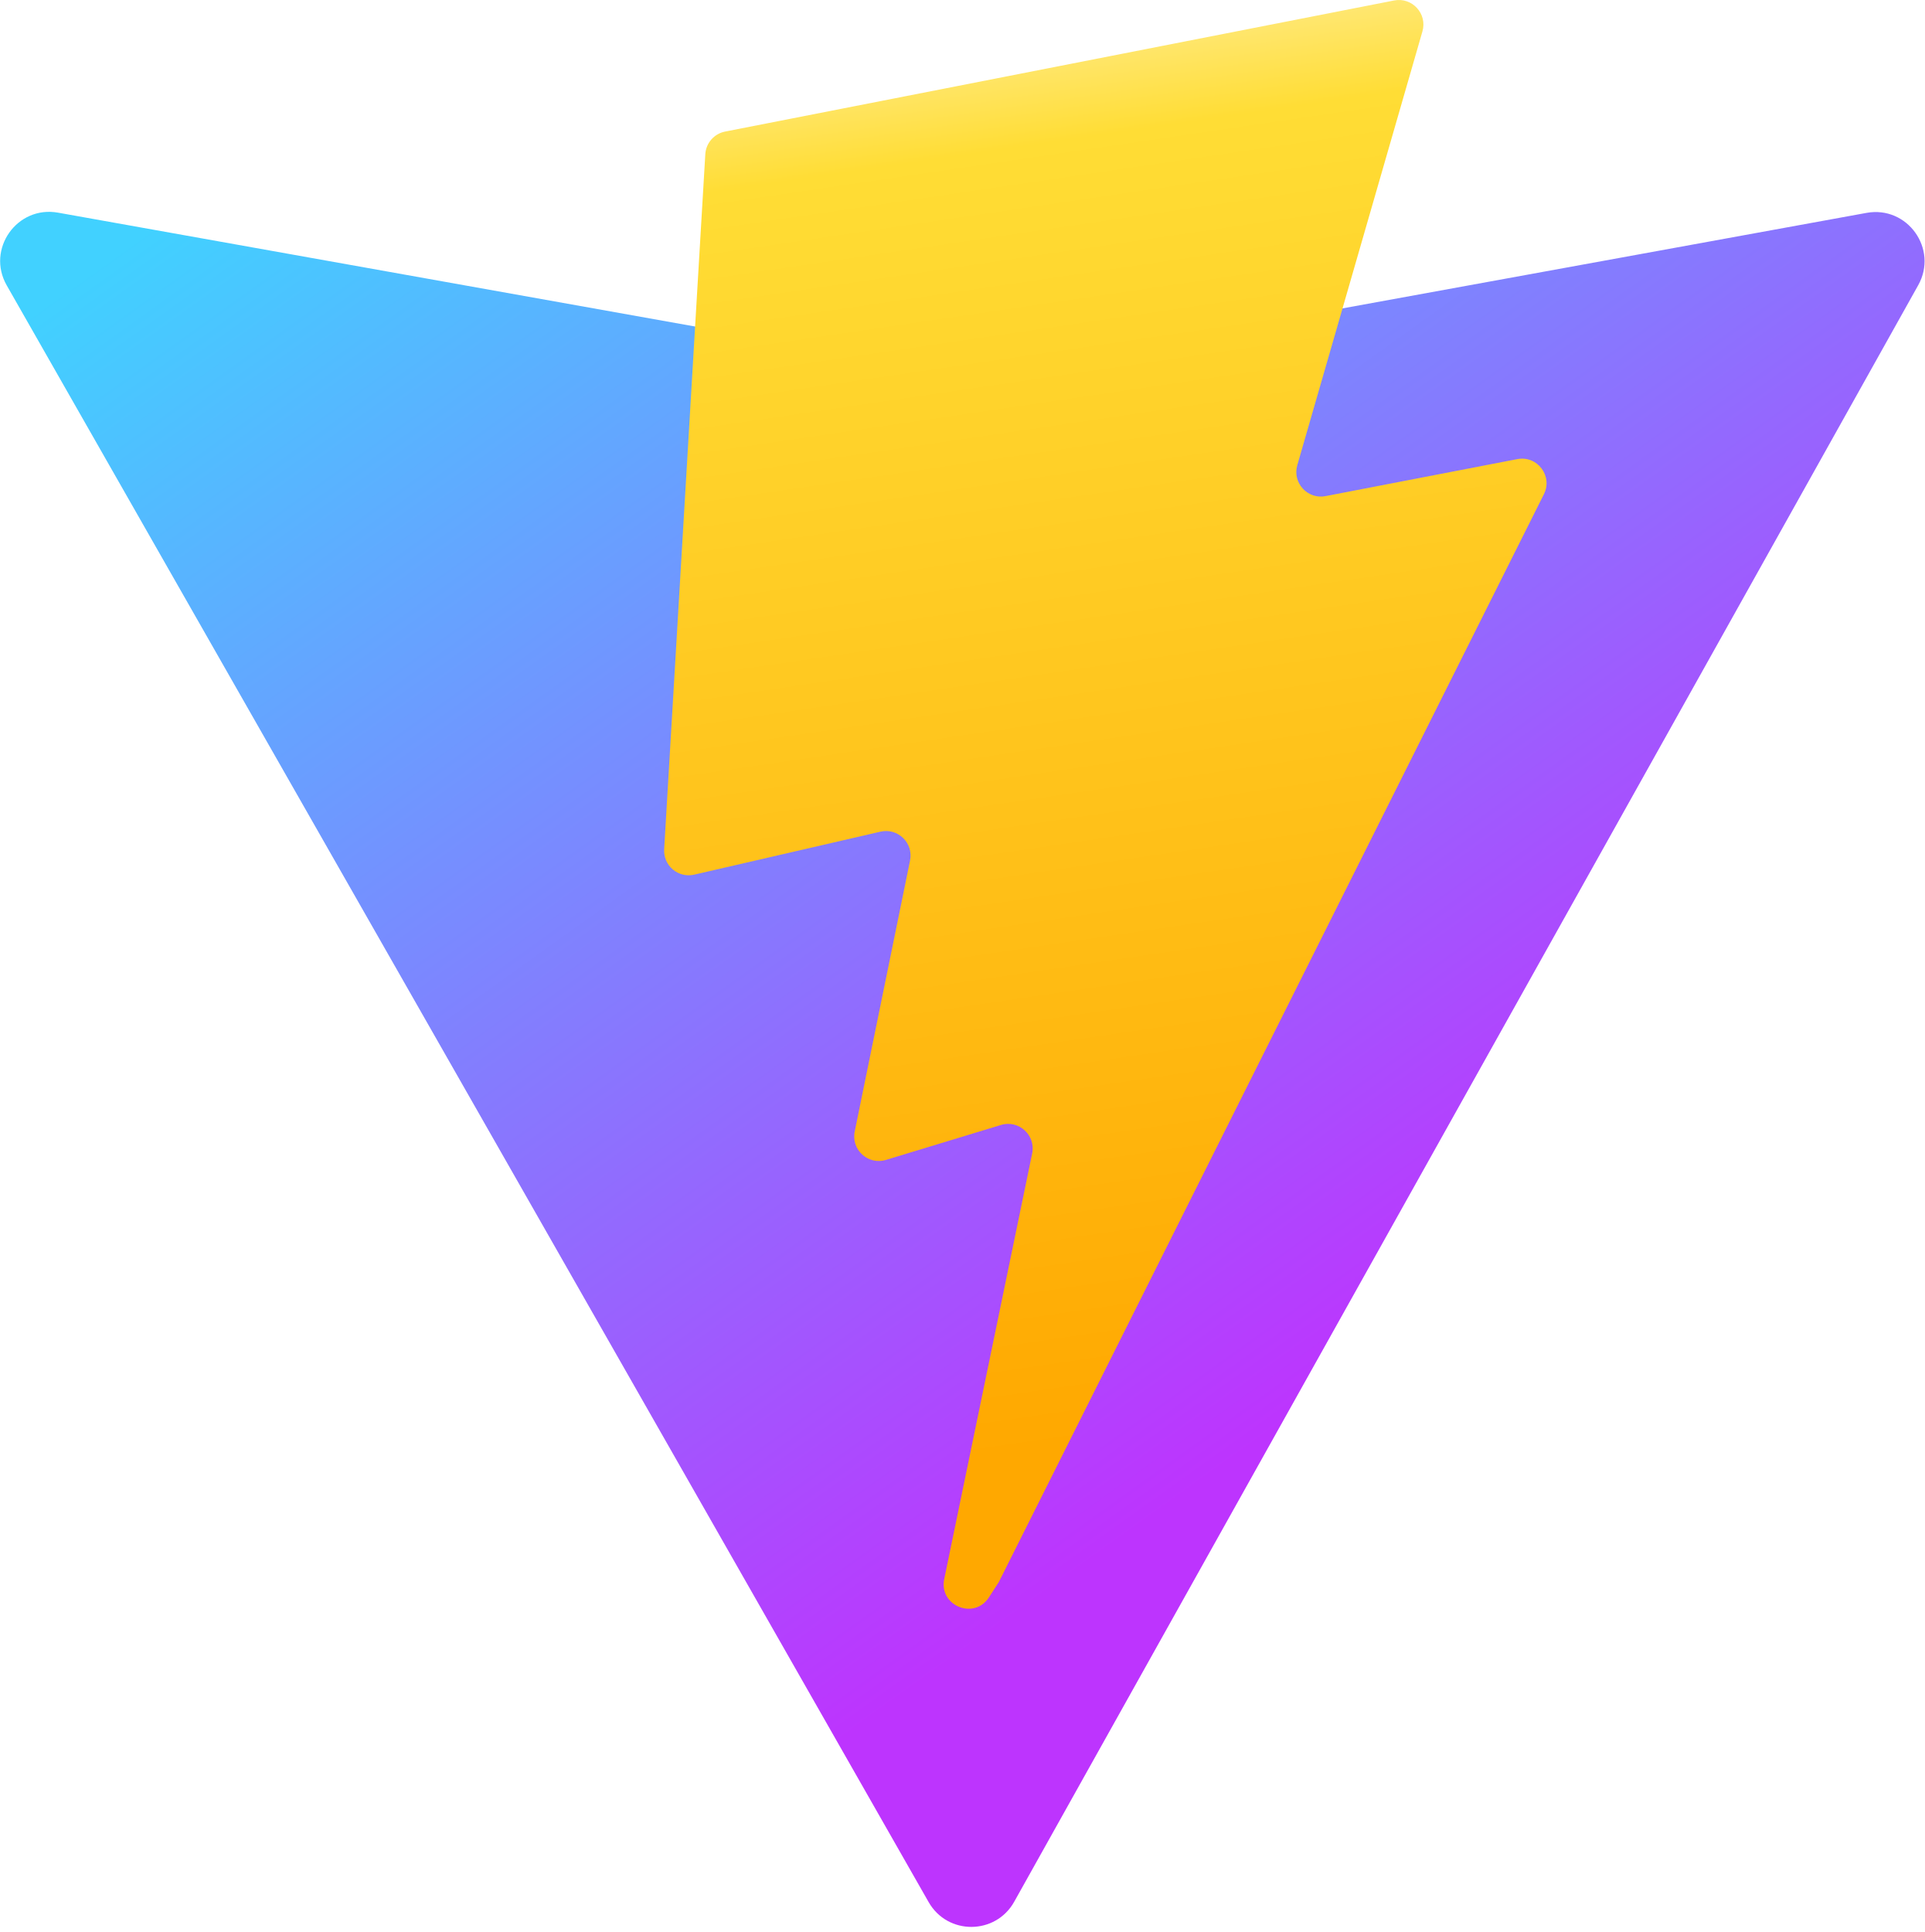
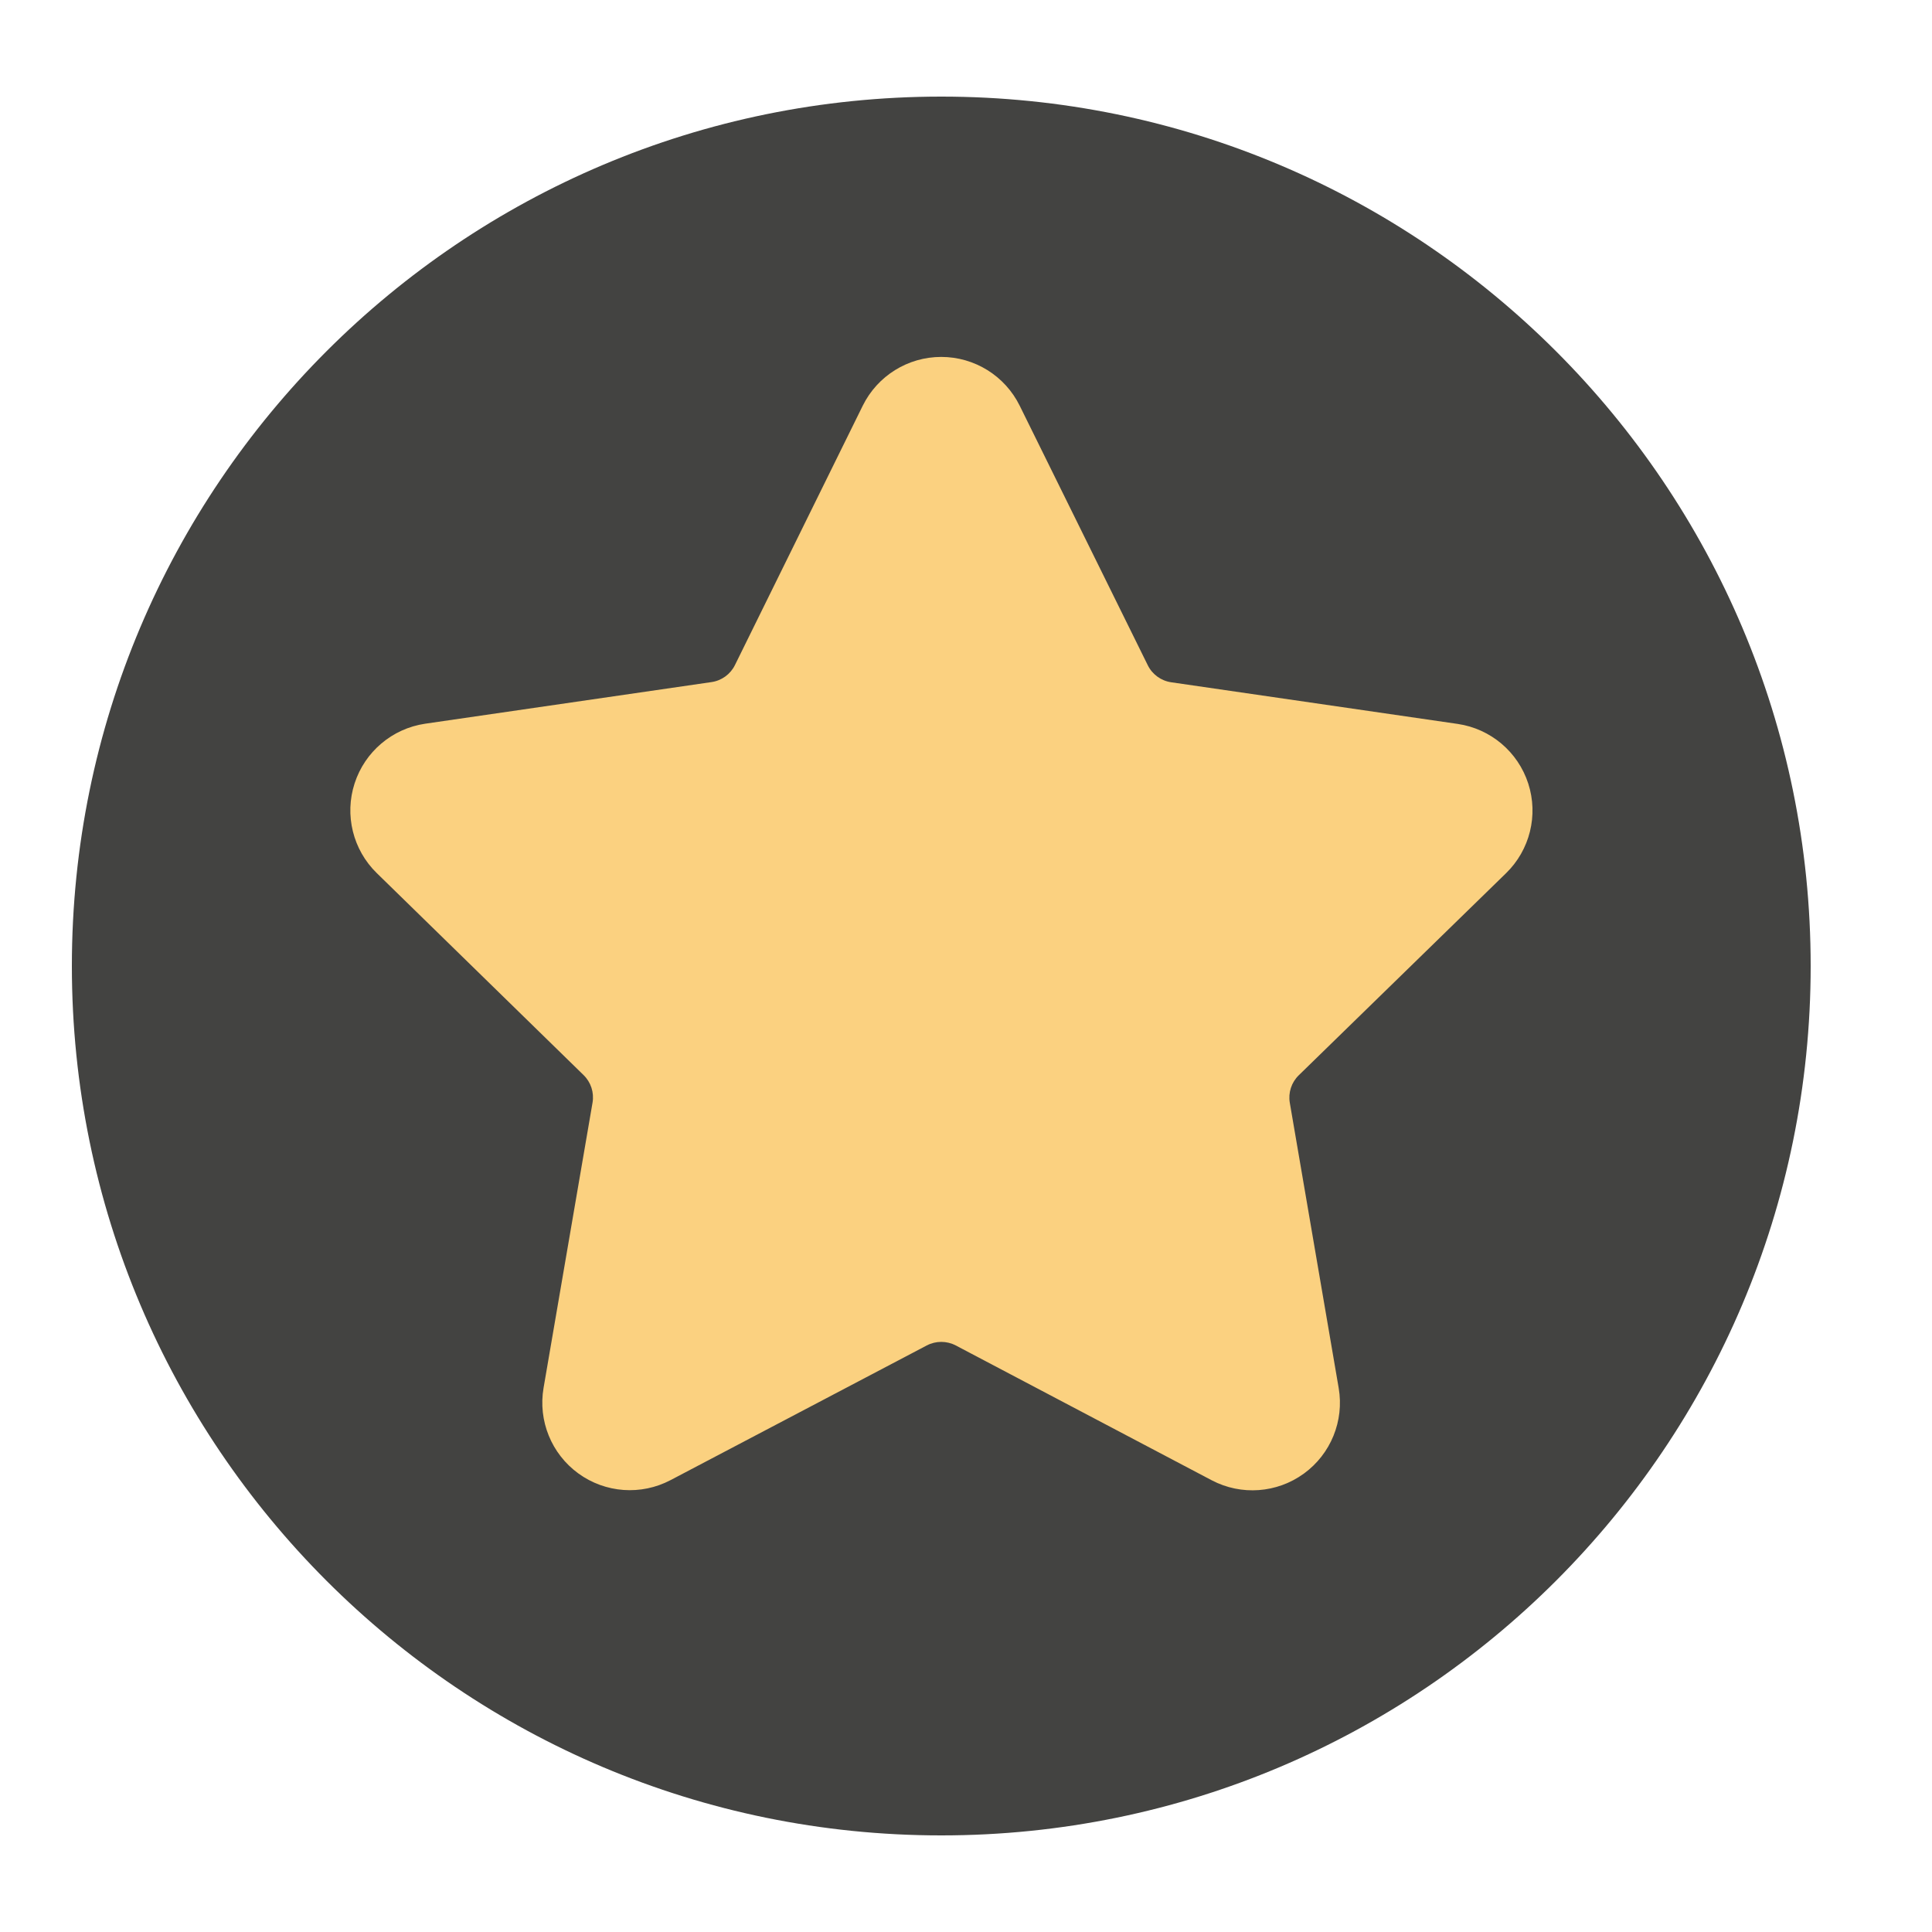
- <svg xmlns="http://www.w3.org/2000/svg" aria-hidden="true" role="img" class="iconify iconify--logos" width="31.88" height="32" preserveAspectRatio="xMidYMid meet" viewBox="0 0 256 257">
-   <defs>
-     <linearGradient id="IconifyId1813088fe1fbc01fb466" x1="-.828%" x2="57.636%" y1="7.652%" y2="78.411%">
-       <stop offset="0%" stop-color="#41D1FF" />
-       <stop offset="100%" stop-color="#BD34FE" />
-     </linearGradient>
-     <linearGradient id="IconifyId1813088fe1fbc01fb467" x1="43.376%" x2="50.316%" y1="2.242%" y2="89.03%">
-       <stop offset="0%" stop-color="#FFEA83" />
-       <stop offset="8.333%" stop-color="#FFDD35" />
-       <stop offset="100%" stop-color="#FFA800" />
-     </linearGradient>
-   </defs>
-   <path fill="url(#IconifyId1813088fe1fbc01fb466)" d="M255.153 37.938L134.897 252.976c-2.483 4.44-8.862 4.466-11.382.048L.875 37.958c-2.746-4.814 1.371-10.646 6.827-9.67l120.385 21.517a6.537 6.537 0 0 0 2.322-.004l117.867-21.483c5.438-.991 9.574 4.796 6.877 9.62Z" />
-   <path fill="url(#IconifyId1813088fe1fbc01fb467)" d="M185.432.063L96.44 17.501a3.268 3.268 0 0 0-2.634 3.014l-5.474 92.456a3.268 3.268 0 0 0 3.997 3.378l24.777-5.718c2.318-.535 4.413 1.507 3.936 3.838l-7.361 36.047c-.495 2.426 1.782 4.5 4.151 3.78l15.304-4.649c2.372-.72 4.652 1.36 4.15 3.788l-11.698 56.621c-.732 3.542 3.979 5.473 5.943 2.437l1.313-2.028l72.516-144.72c1.215-2.423-.88-5.186-3.54-4.672l-25.505 4.922c-2.396.462-4.435-1.77-3.759-4.114l16.646-57.705c.677-2.35-1.37-4.583-3.769-4.113Z" />
+ <svg xmlns="http://www.w3.org/2000/svg" t="1679399655989" class="icon" viewBox="0 0 1024 1024" version="1.1" p-id="1239" width="200" height="200">
+   <path d="M498.893 512m-460.8 0a460.8 460.8 0 1 0 921.6 0 460.8 460.8 0 1 0-921.6 0Z" fill="#434341" p-id="1240" />
+   <path d="M540.467 215.04l67.891 137.574a16.486 16.486 0 0 0 12.442 9.011l151.808 22.067a46.387 46.387 0 0 1 25.6 79.155l-109.824 107.059a16.486 16.486 0 0 0-4.762 14.592l25.907 151.194a46.387 46.387 0 0 1-67.277 48.896l-135.68-71.475a16.589 16.589 0 0 0-15.36 0l-135.782 71.373a46.387 46.387 0 0 1-67.328-48.896l25.958-151.194a16.486 16.486 0 0 0-4.762-14.592L199.68 462.746a46.438 46.438 0 0 1 25.6-79.155l151.808-22.067a16.486 16.486 0 0 0 12.442-9.011L457.267 215.04a46.387 46.387 0 0 1 83.2 0z" fill="#FBD180" p-id="1241" />
</svg>
